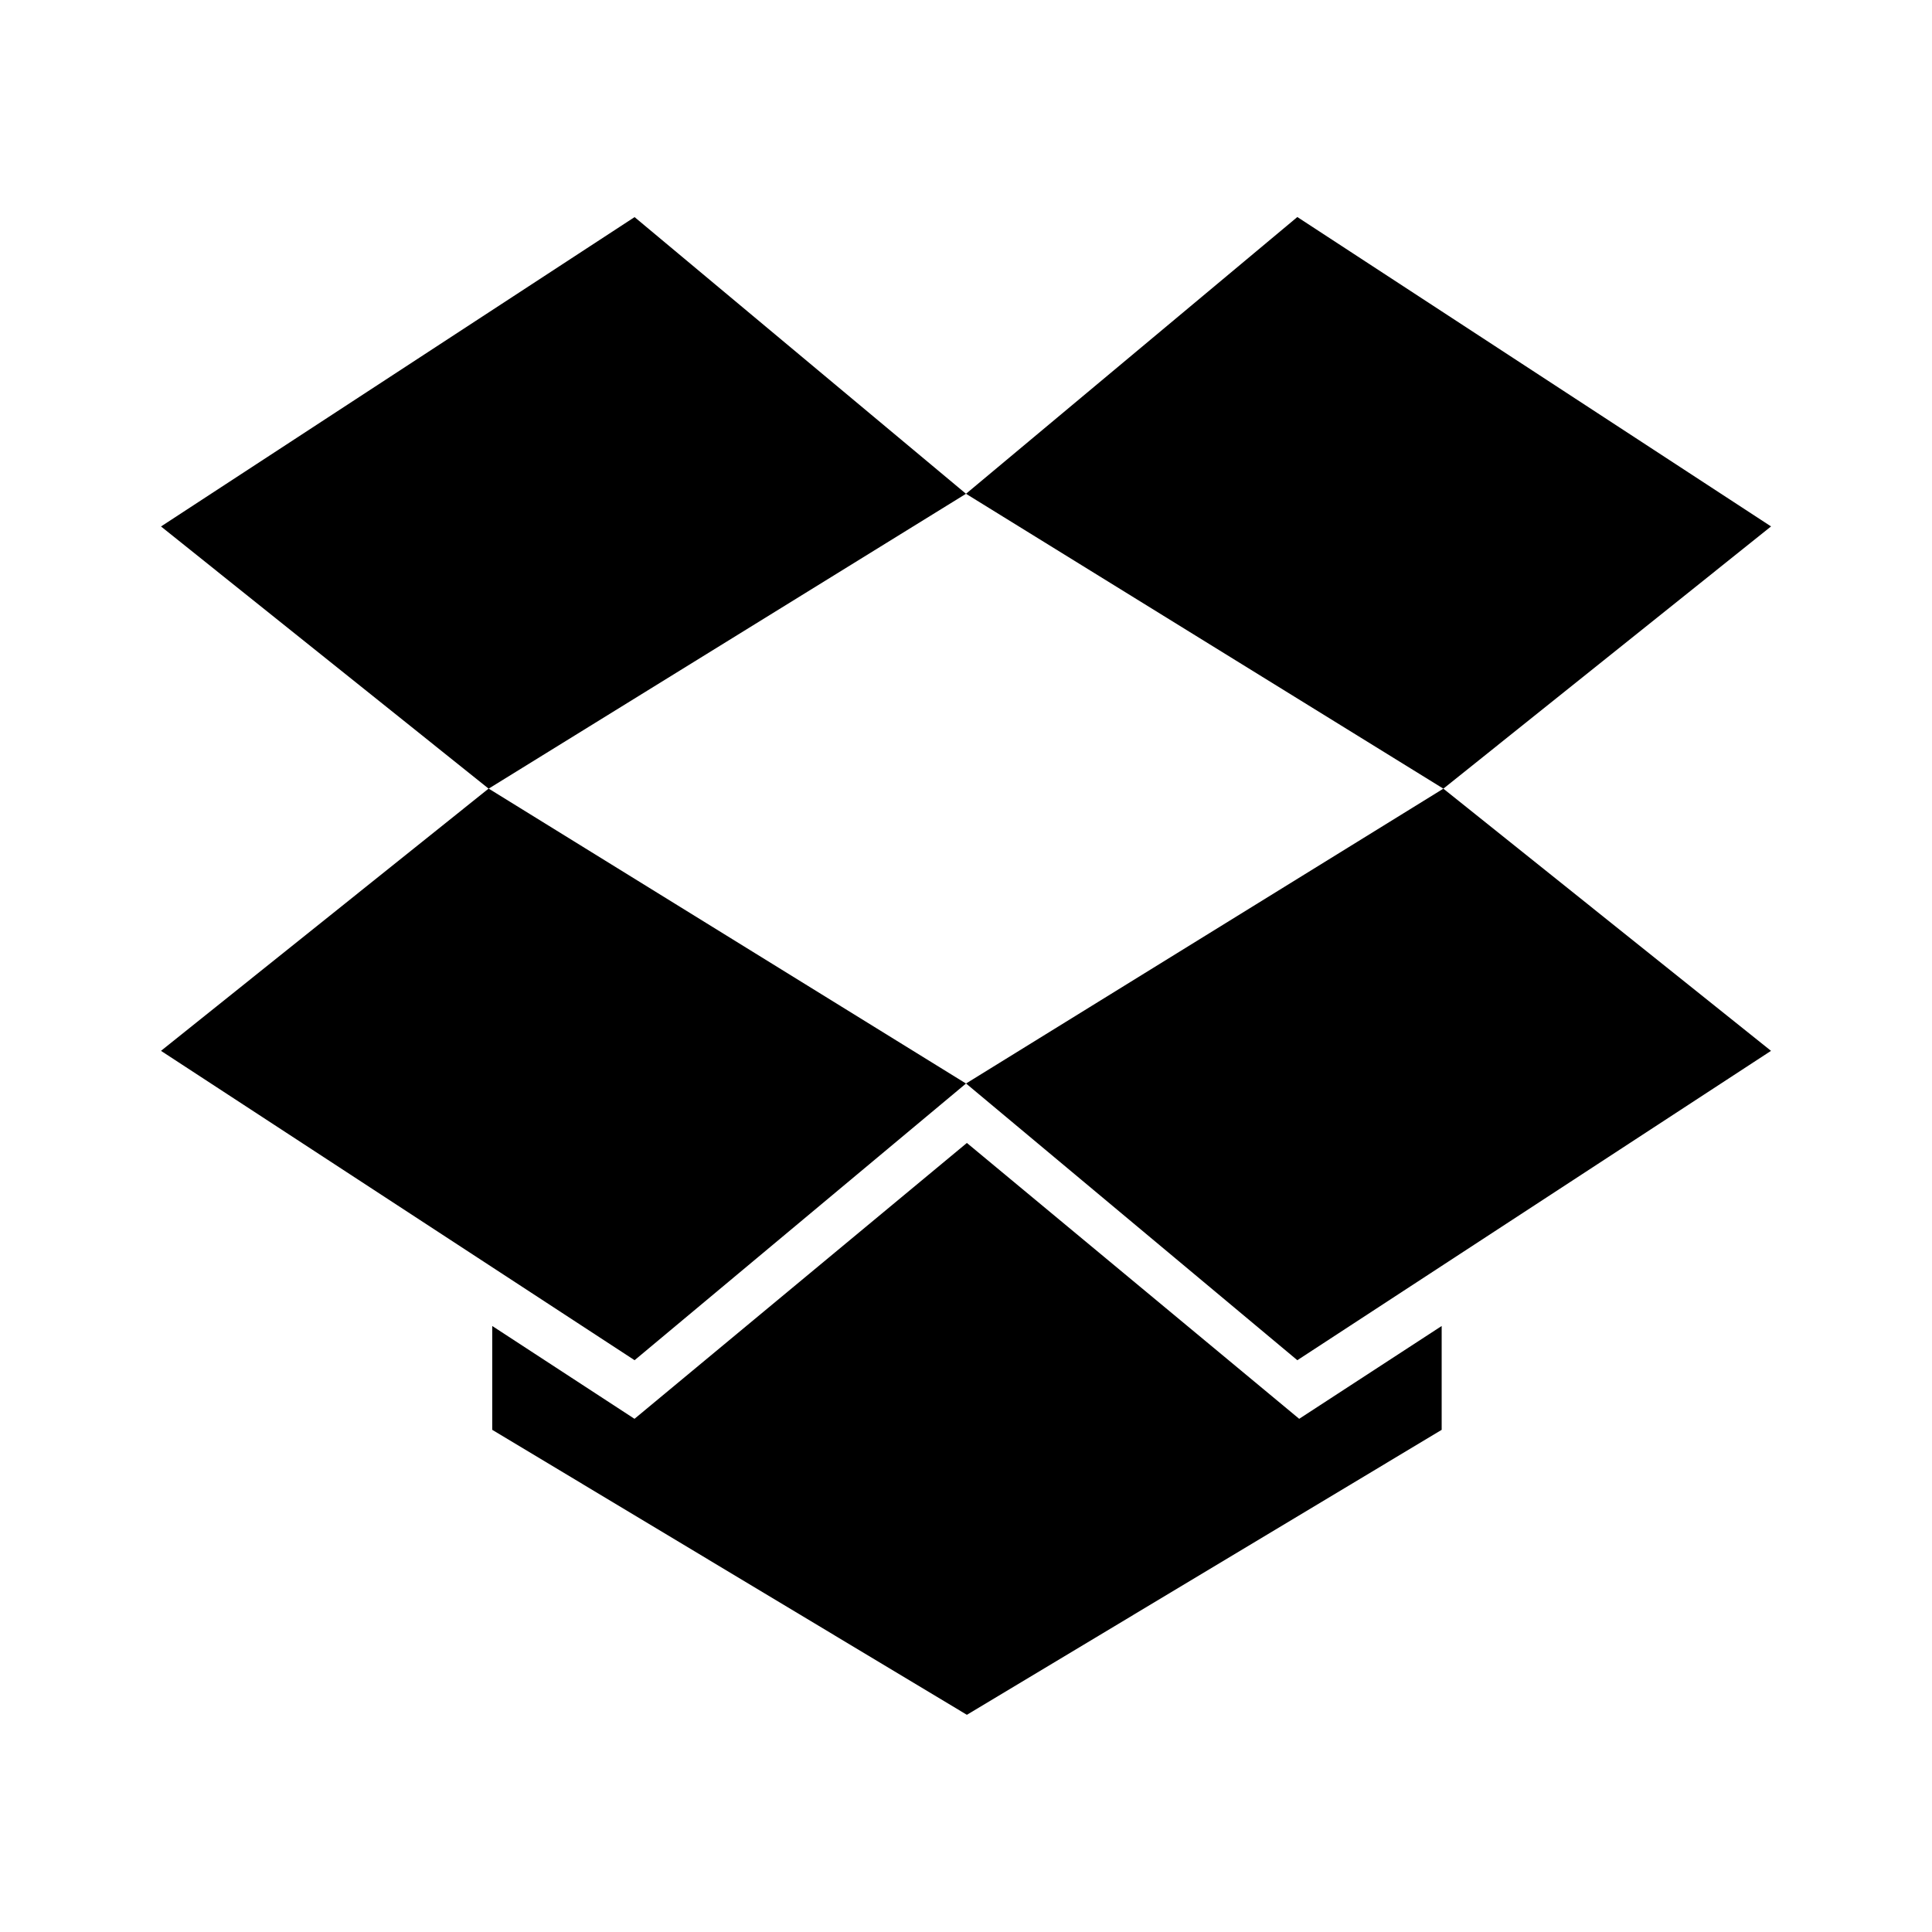
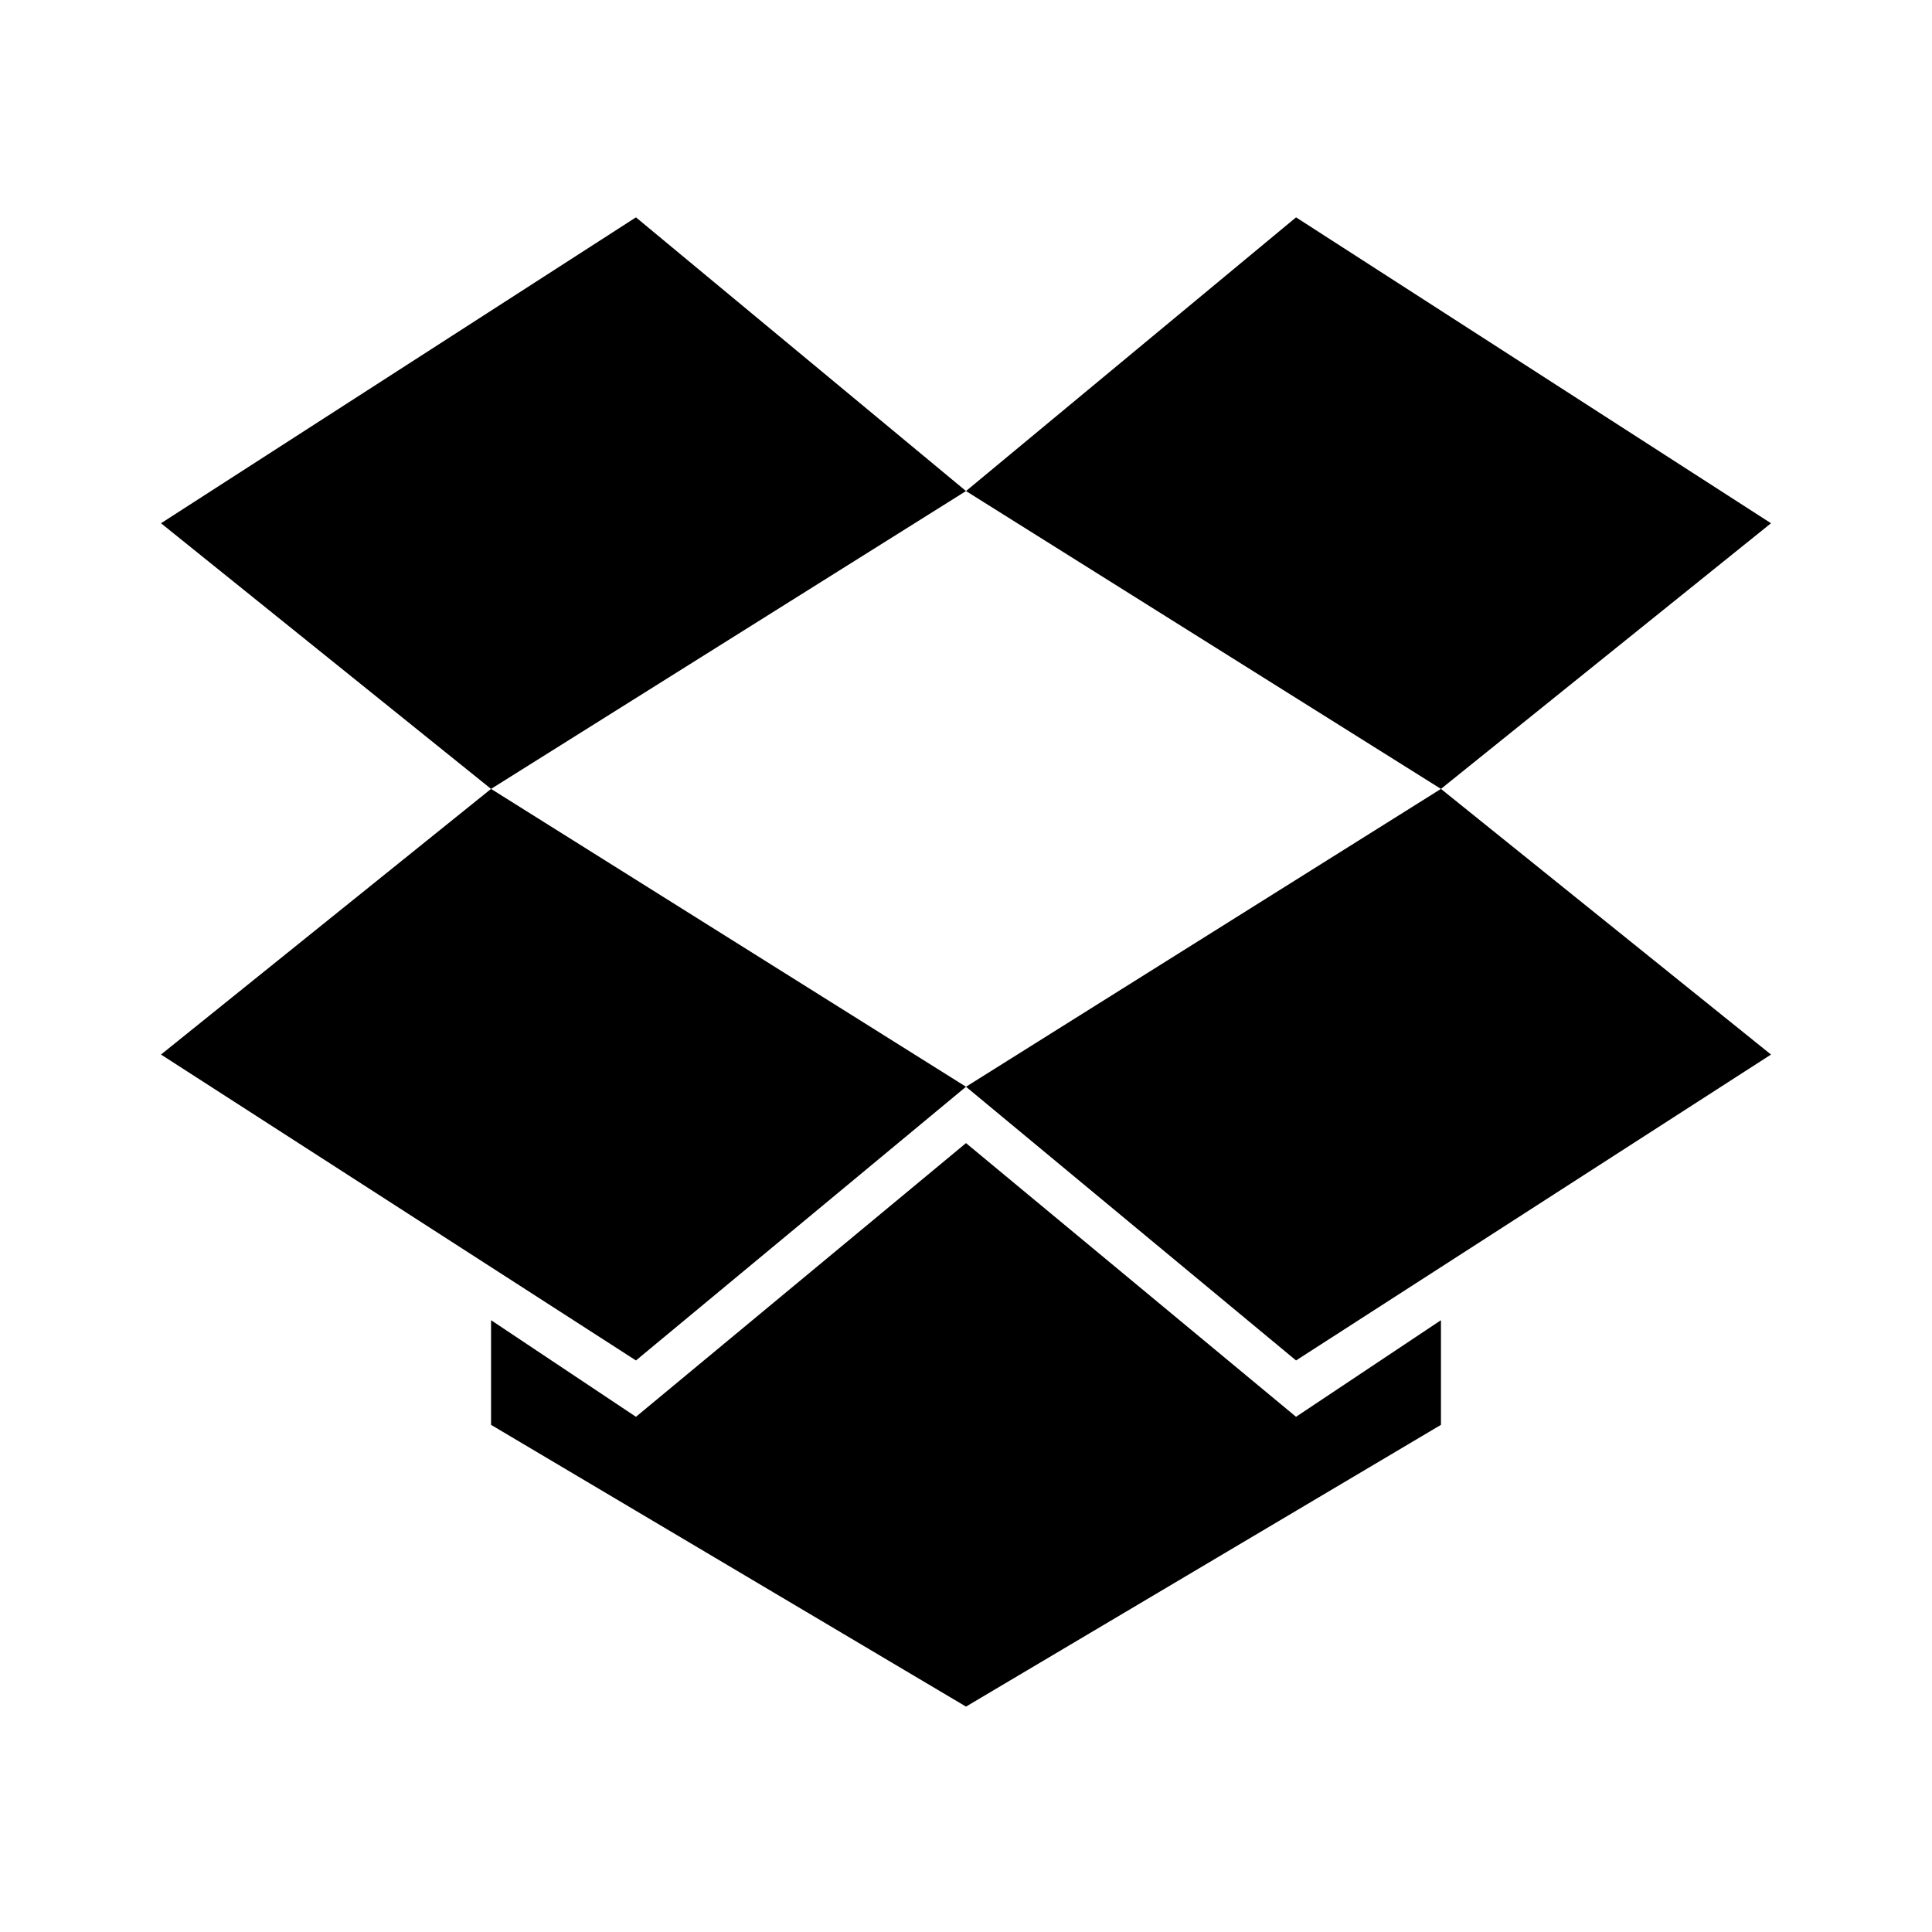
- <svg xmlns="http://www.w3.org/2000/svg" viewBox="0 0 24 24">
-   <rect x="0" fill="none" width="24" height="24" />
+ <svg xmlns="http://www.w3.org/2000/svg" version="1.1" id="Layer_1" x="0px" y="0px" viewBox="0 0 24 24" style="enable-background:new 0 0 24 24;" xml:space="preserve">
  <g>
-     <path d="M12 6.134L6.07 9.797 2 6.54l5.883-3.843L12 6.134zm-10 6.92l5.883 3.843L12 13.46 6.07 9.796 2 13.054zm10 .405l4.116 3.438L22 13.054l-4.07-3.257L12 13.46zm10-6.92l-5.884-3.843L12 6.134l5.93 3.663L22 6.54zm-9.99 7.66l-4.128 3.426-1.767-1.153v1.29l5.896 3.54 5.898-3.54v-1.29l-1.77 1.153-4.127-3.426z" />
+     <path d="M12,6.1L6.1,9.8L2,6.5l5.9-3.8L12,6.1z M2,13.1l5.9,3.8l4.1-3.4L6.1,9.8L2,13.1z M12,13.5l4.1,3.4l5.9-3.8l-4.1-3.3   L12,13.5L12,13.5z M22,6.5l-5.9-3.8L12,6.1l5.9,3.7L22,6.5L22,6.5z M12,14.2l-4.1,3.4l-1.8-1.2v1.3l5.9,3.5l5.9-3.5v-1.3l-1.8,1.2   L12,14.2L12,14.2z" />
  </g>
</svg>
